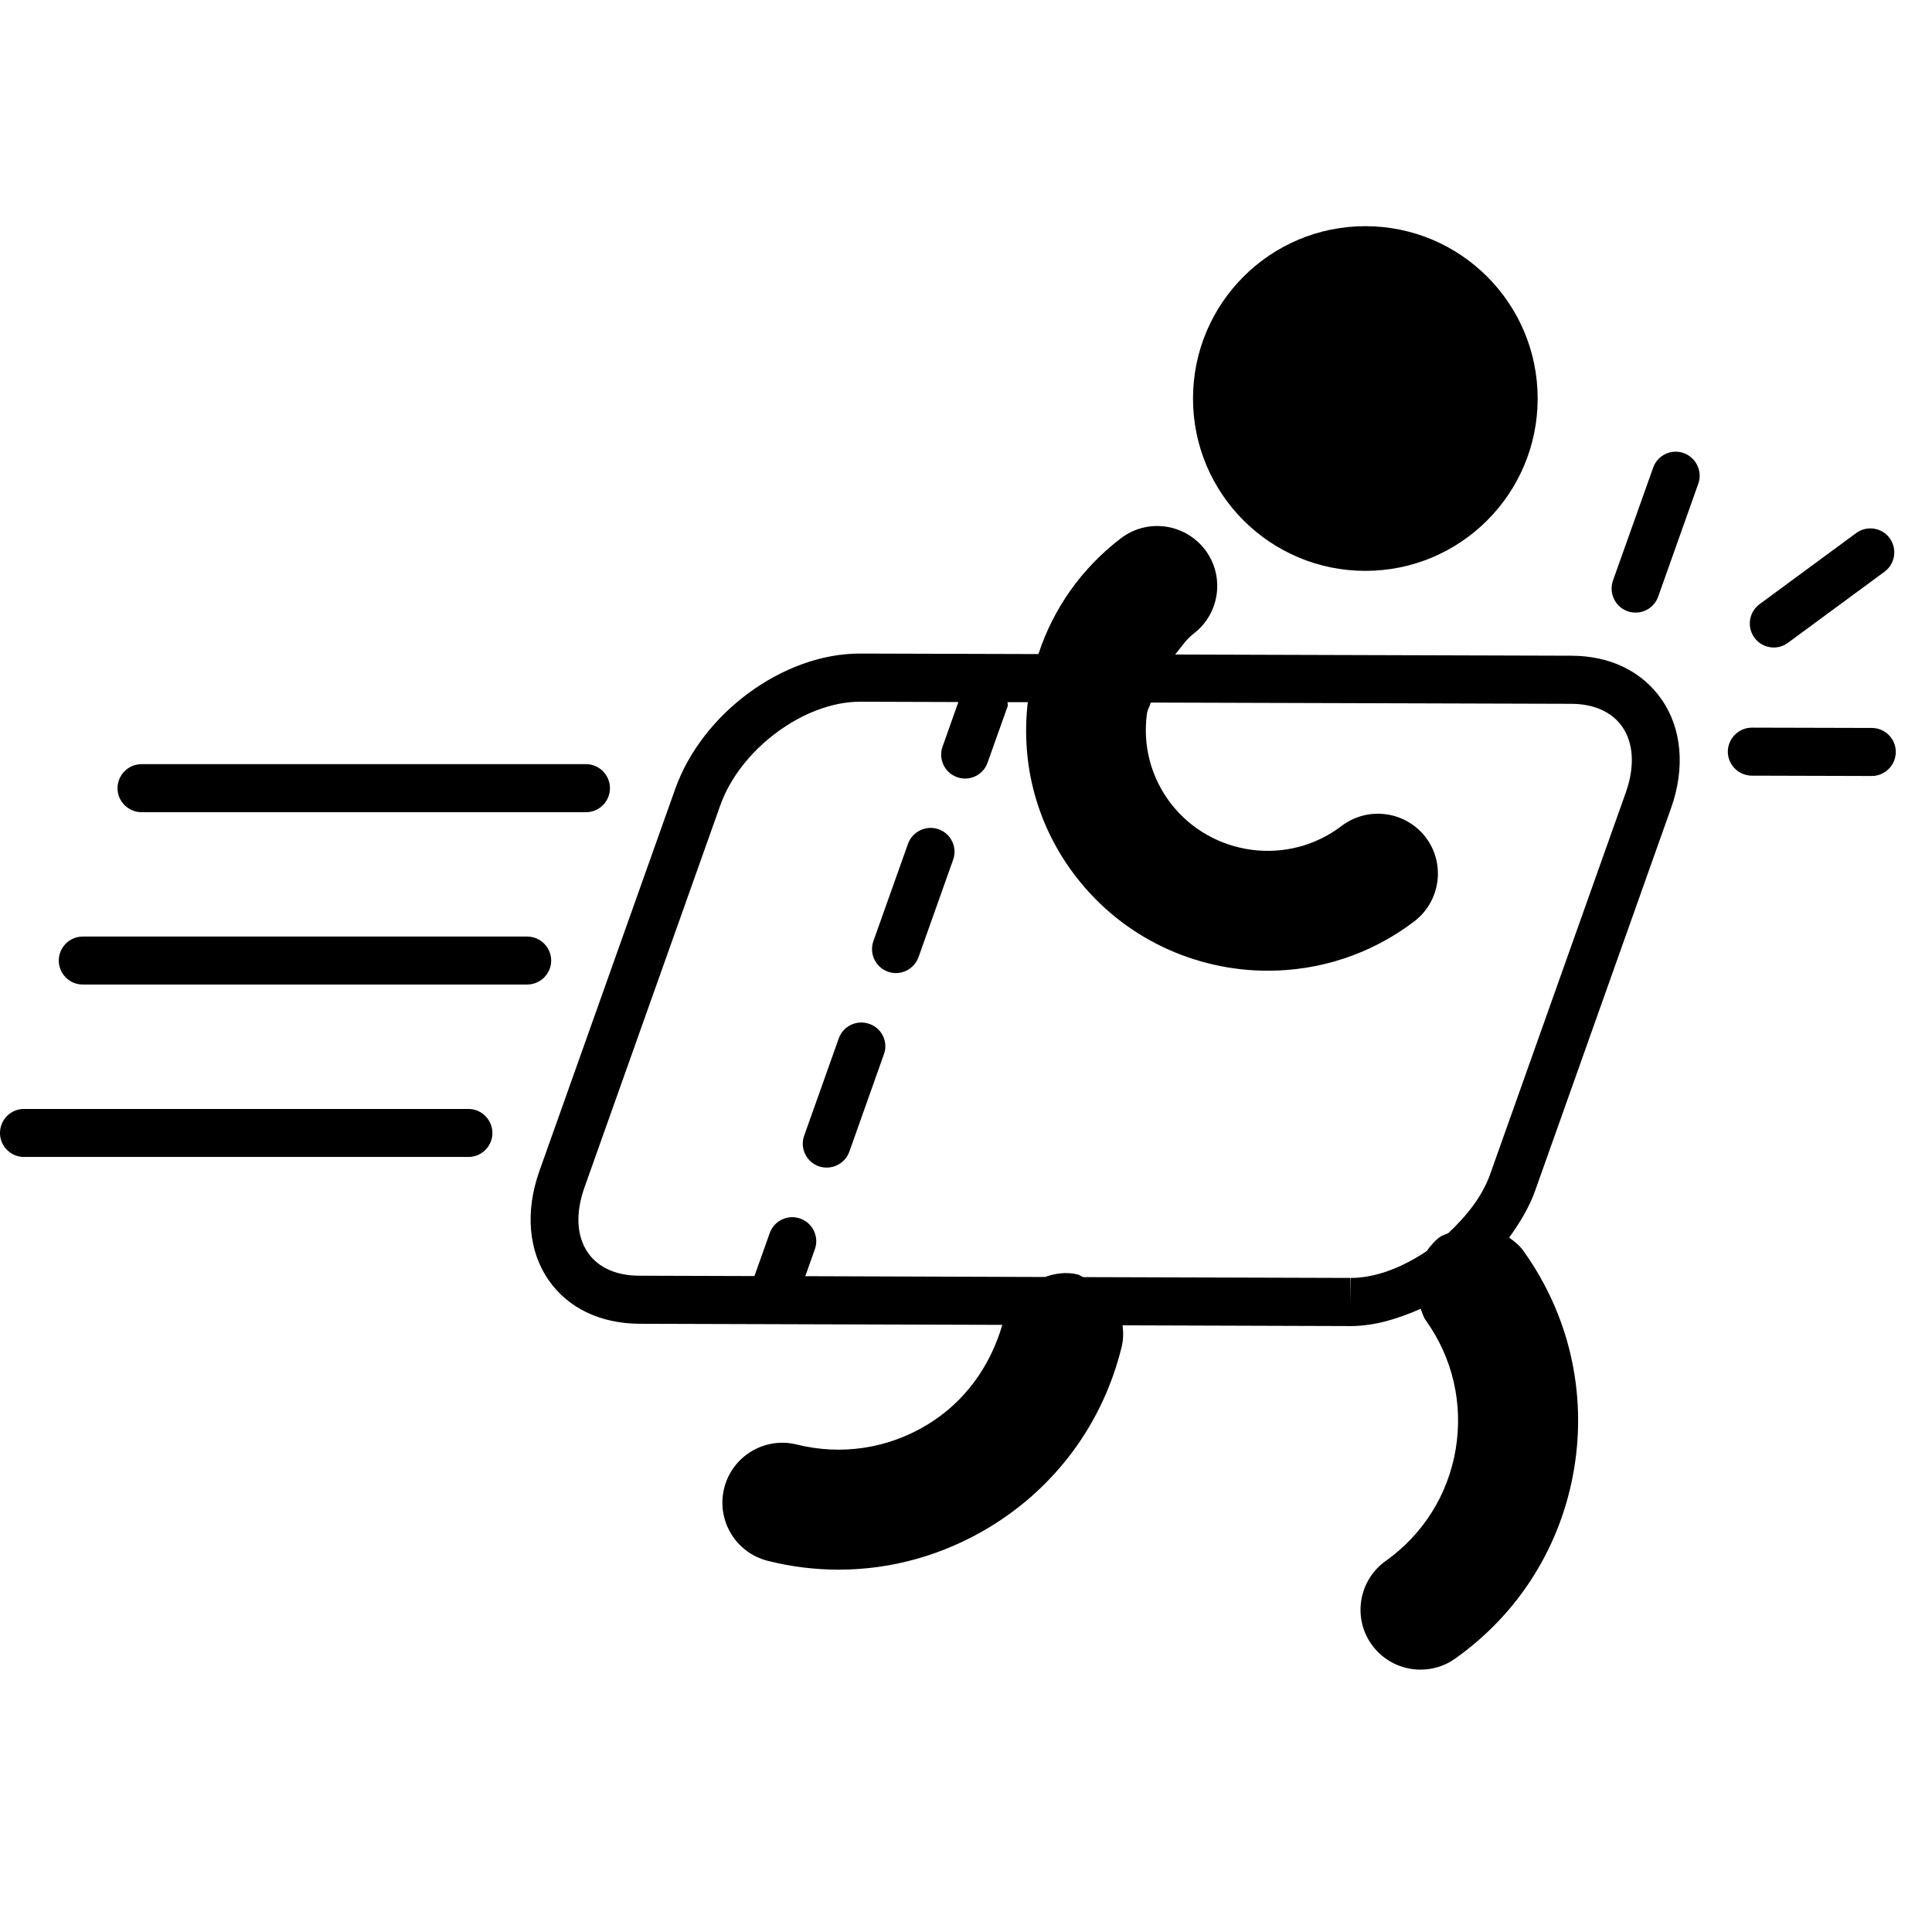
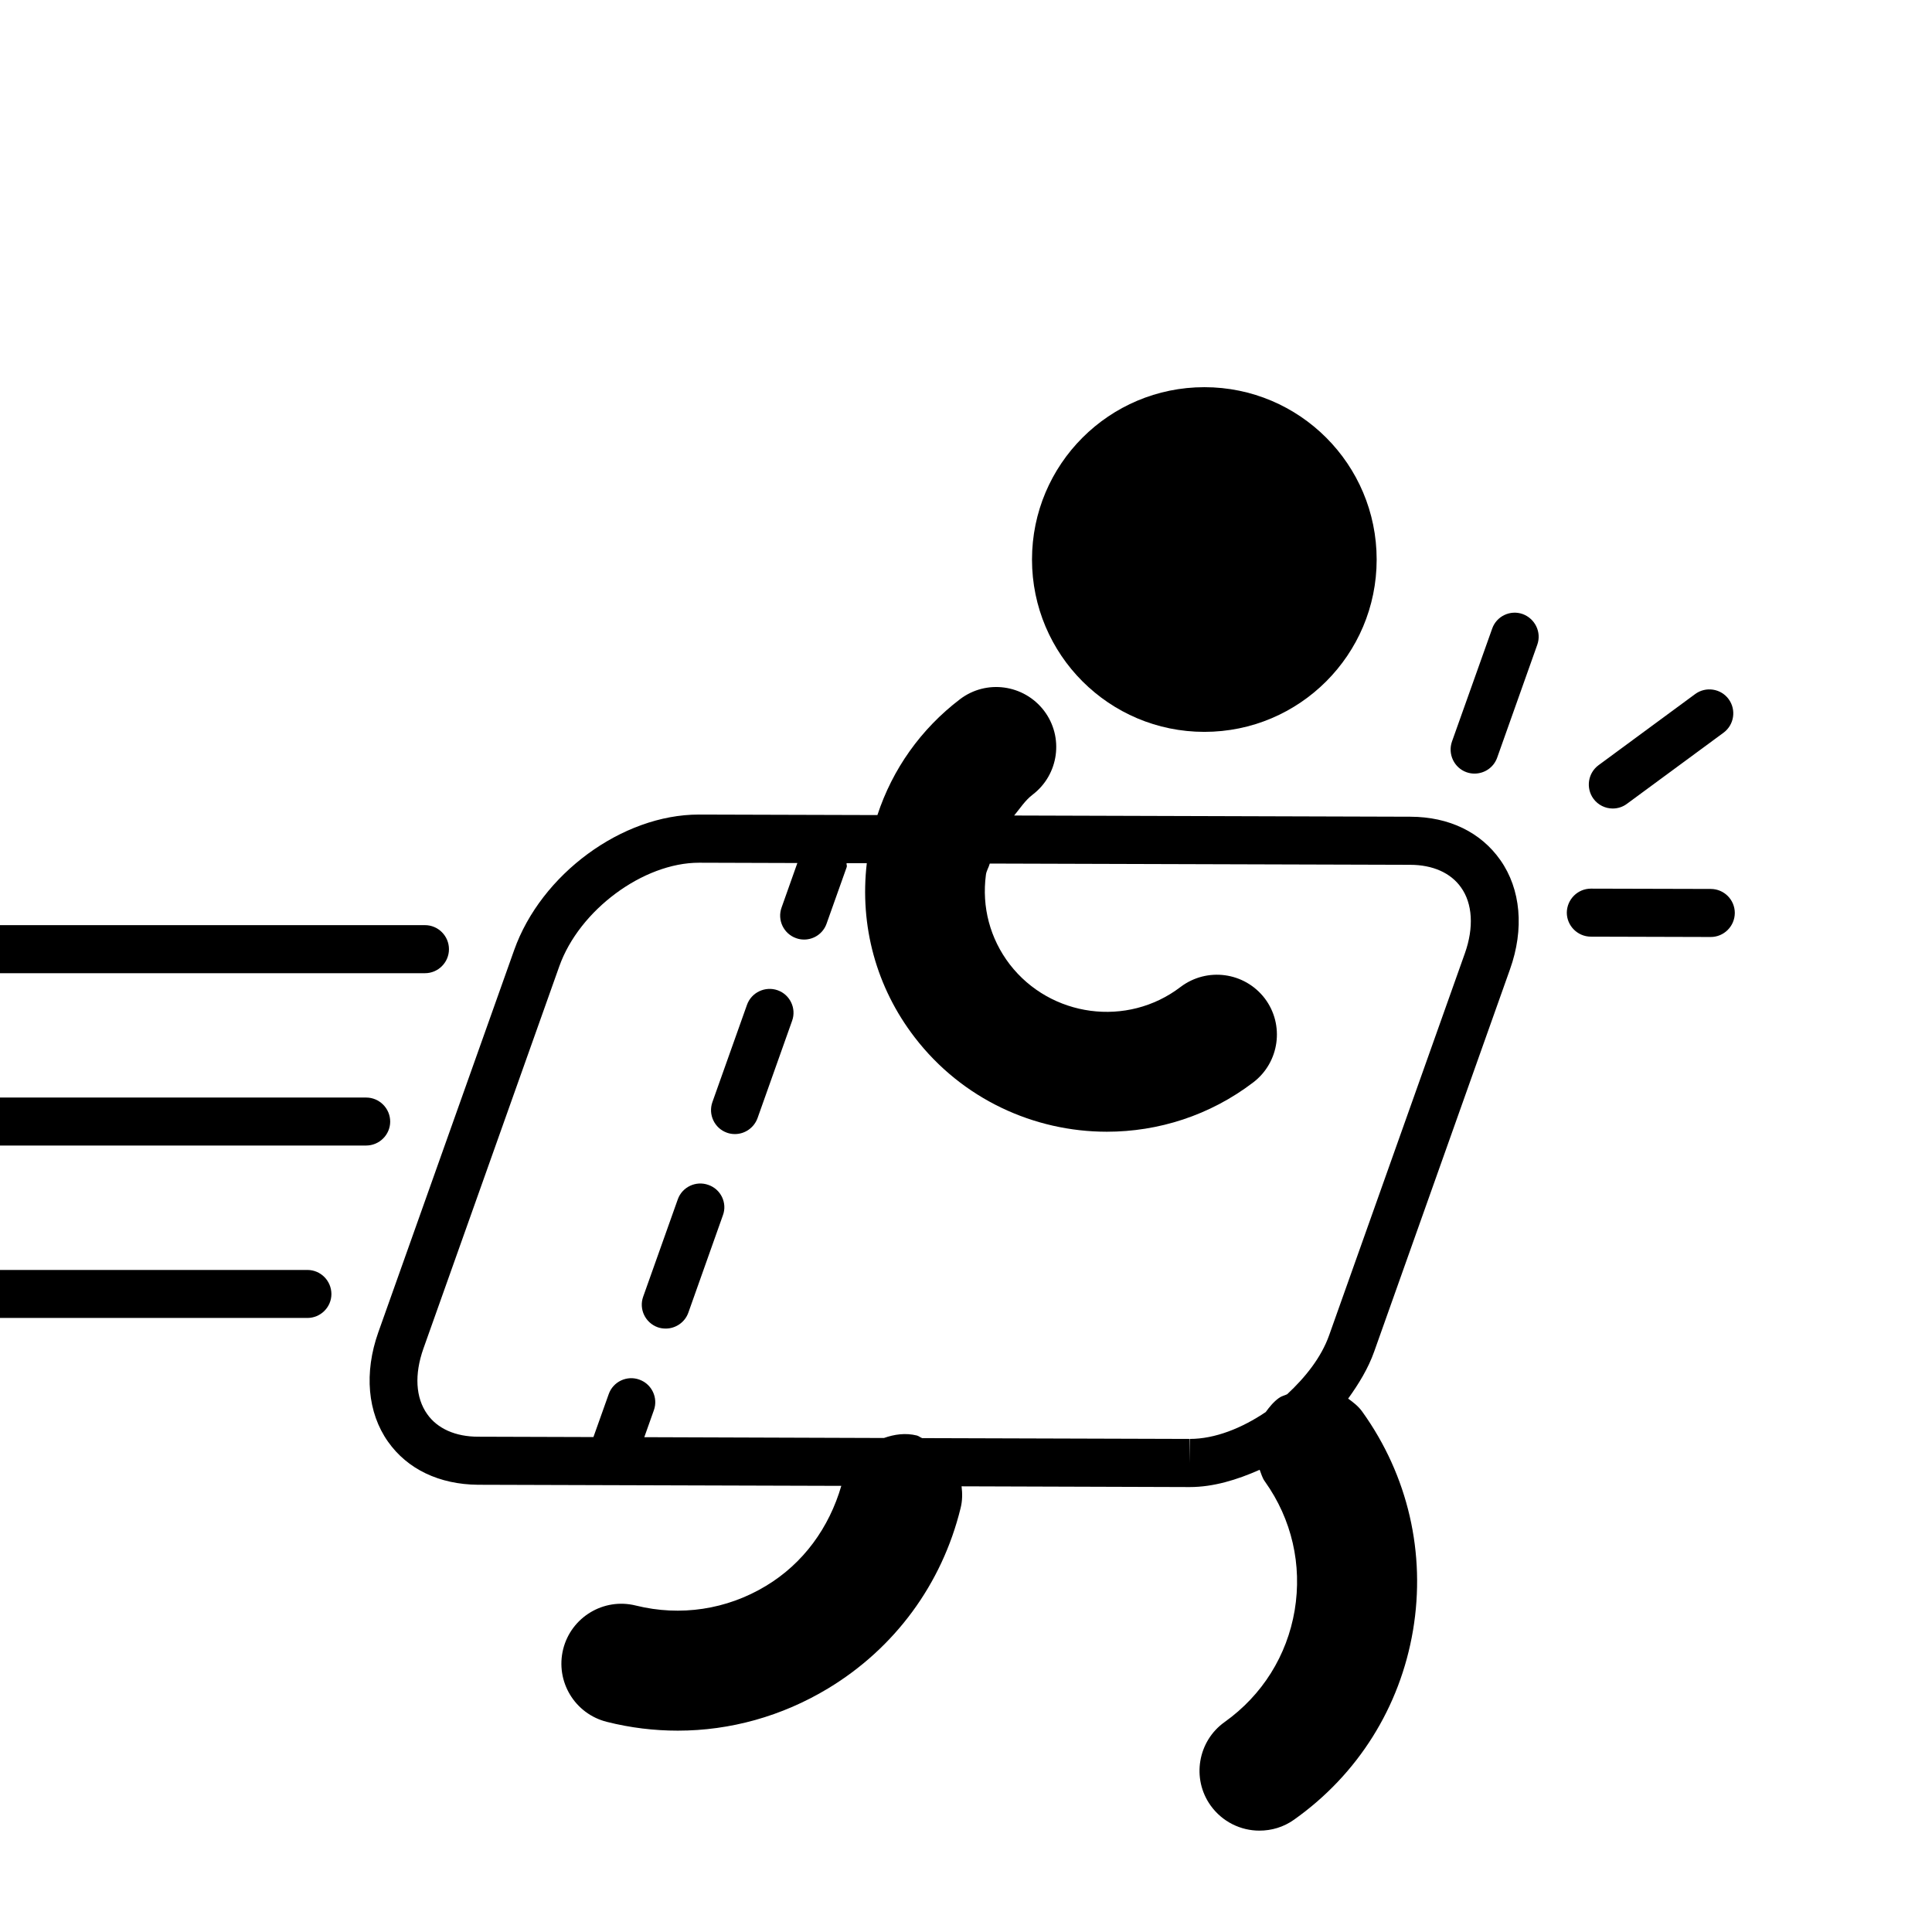
- <svg xmlns="http://www.w3.org/2000/svg" version="1.1" id="Capa_1" x="0px" y="0px" width="100%" height="auto;" viewBox="0 0 240 240" style="enable-background:new 0 0 235.504 235.504;" xml:space="preserve">
+ <svg xmlns="http://www.w3.org/2000/svg" version="1.1" id="Capa_1" x="0px" y="0px" width="100%" height="auto;" viewBox="20 -20 240 240" style="enable-background:new 0 0 235.504 235.504;" xml:space="preserve">
  <g>
    <g>
      <path d="M195.209,81.456l-49.227-0.15c0.737-0.886,1.351-1.868,2.284-2.583c3.282-2.497,3.911-7.166,1.427-10.438    c-2.501-3.266-7.161-3.919-10.443-1.423c-4.873,3.715-8.388,8.704-10.255,14.389l-22.191-0.064    c-9.508,0-19.588,7.398-22.938,16.851l-16.877,47.479c-1.775,5.013-1.338,9.966,1.207,13.568    c2.412,3.427,6.384,5.318,11.187,5.358l45.126,0.136c-1.509,5.186-4.701,9.622-9.352,12.424    c-4.891,2.957-10.636,3.814-16.172,2.444c-3.994-0.998-8.031,1.442-9.027,5.418c-0.99,4.012,1.445,8.035,5.432,9.032    c2.927,0.738,5.879,1.091,8.808,1.091c6.516,0,12.93-1.788,18.645-5.23c8.312-5.013,14.172-12.979,16.484-22.409    c0.232-0.905,0.232-1.823,0.124-2.713l28.296,0.092h0.049c2.925,0,5.854-0.89,8.684-2.147c0.2,0.493,0.32,1.014,0.661,1.471    c3.335,4.677,4.629,10.343,3.688,15.993c-0.95,5.627-4.028,10.536-8.688,13.862c-3.351,2.376-4.14,7.037-1.755,10.379    c1.466,2.04,3.751,3.122,6.062,3.122c1.491,0,3.006-0.429,4.312-1.367c7.919-5.61,13.16-13.966,14.771-23.52    c1.603-9.565-0.613-19.203-6.28-27.122c-0.48-0.693-1.134-1.19-1.779-1.659c1.318-1.831,2.501-3.763,3.238-5.854l16.863-47.464    c1.795-5.018,1.351-9.969-1.194-13.58C203.954,83.387,200.015,81.47,195.209,81.456z M201.979,98.405l-16.868,47.464    c-0.981,2.757-2.941,5.214-5.213,7.329c-0.337,0.16-0.706,0.229-1.026,0.465c-0.673,0.485-1.182,1.122-1.639,1.747    c-2.962,1.996-6.288,3.339-9.434,3.339v2.989l-0.044-2.989l-33.194-0.101c-0.232-0.076-0.424-0.261-0.661-0.324    c-1.435-0.353-2.805-0.145-4.095,0.309l-29.768-0.101l1.192-3.358c0.549-1.547-0.269-3.25-1.813-3.795    c-1.521-0.553-3.25,0.24-3.799,1.804l-1.899,5.334l-14.318-0.044c-2.805,0-5.063-0.998-6.336-2.813    c-1.437-2.032-1.603-4.921-0.463-8.144l16.877-47.478c2.48-6.979,10.417-12.868,17.356-12.868l12.217,0.038l-1.963,5.536    c-0.555,1.549,0.262,3.25,1.805,3.797c0.331,0.12,0.661,0.174,0.998,0.174c1.227,0,2.372-0.768,2.793-1.986l2.497-7.019    c0.064-0.164-0.048-0.322-0.016-0.487h2.512c-0.905,7.758,1.163,15.42,5.947,21.638c5.903,7.687,14.852,11.726,23.873,11.726    c6.371,0,12.771-2.001,18.186-6.129c3.266-2.488,3.911-7.167,1.426-10.441c-2.508-3.267-7.161-3.901-10.455-1.415    c-6.612,5.056-16.146,3.775-21.223-2.809c-2.445-3.194-3.487-7.133-2.958-11.117c0.061-0.503,0.353-0.916,0.481-1.402    l52.216,0.156c2.806,0,5.054,1.004,6.324,2.811C202.928,92.241,203.105,95.223,201.979,98.405z" />
      <path d="M107.997,127.194c-1.531-0.553-3.248,0.244-3.799,1.791l-4.302,12.099c-0.551,1.543,0.265,3.242,1.813,3.795    c0.331,0.116,0.659,0.16,0.998,0.16c1.214,0,2.372-0.765,2.801-1.976l4.294-12.099    C110.369,129.446,109.551,127.728,107.997,127.194z" />
      <path d="M116.6,103.014c-1.529-0.541-3.25,0.252-3.805,1.805l-4.298,12.088c-0.547,1.547,0.261,3.252,1.799,3.799    c0.329,0.12,0.659,0.172,1,0.172c1.222,0,2.368-0.769,2.809-1.983l4.294-12.09C118.955,105.268,118.139,103.555,116.6,103.014z" />
      <path d="M232.527,90.428l-14.896-0.038l0,0c-1.639,0-2.974,1.327-2.997,2.976c0,1.639,1.342,2.981,2.981,2.989l14.896,0.042l0,0    c1.643,0,2.978-1.331,2.993-2.979C235.504,91.763,234.17,90.436,232.527,90.428z" />
      <path d="M220.333,80.436c0.629,0,1.242-0.188,1.771-0.583l11.994-8.83c1.326-0.974,1.611-2.842,0.645-4.168    c-0.965-1.327-2.845-1.611-4.163-0.637l-11.998,8.833c-1.323,0.974-1.607,2.841-0.642,4.167    C218.513,80.003,219.418,80.436,220.333,80.436z" />
      <path d="M209.152,56.279c-1.547-0.549-3.25,0.269-3.787,1.805l-4.997,14.036c-0.537,1.547,0.26,3.252,1.803,3.807    c0.337,0.12,0.674,0.172,0.994,0.172c1.242,0,2.385-0.757,2.821-1.986l4.985-14.036C211.516,58.541,210.695,56.846,209.152,56.279    z" />
      <path d="M17.587,100.894h55.208c1.641,0,2.976-1.343,2.976-2.981c0-1.641-1.334-2.988-2.976-2.988H17.587    c-1.641,0-2.988,1.338-2.988,2.988C14.599,99.559,15.946,100.894,17.587,100.894z" />
      <path d="M68.471,119.328c0-1.641-1.345-2.987-2.986-2.987H10.283c-1.639,0-2.981,1.338-2.981,2.987    c0,1.639,1.342,2.974,2.981,2.974h55.202C67.119,122.301,68.471,120.967,68.471,119.328z" />
      <path d="M58.188,137.758H2.974c-1.641,0-2.974,1.335-2.974,2.989c0,1.64,1.333,2.974,2.974,2.974h55.214    c1.639,0,2.981-1.334,2.981-2.974C61.162,139.093,59.827,137.758,58.188,137.758z" />
      <path d="M169.611,28.097c11.821,0,21.403,9.584,21.403,21.41c0,11.82-9.582,21.408-21.403,21.408    c-11.822,0-21.412-9.588-21.412-21.408C148.199,37.681,157.789,28.097,169.611,28.097z" />
    </g>
  </g>
  <g>
</g>
  <g>
</g>
  <g>
</g>
  <g>
</g>
  <g>
</g>
  <g>
</g>
  <g>
</g>
  <g>
</g>
  <g>
</g>
  <g>
</g>
  <g>
</g>
  <g>
</g>
  <g>
</g>
  <g>
</g>
  <g>
</g>
</svg>
